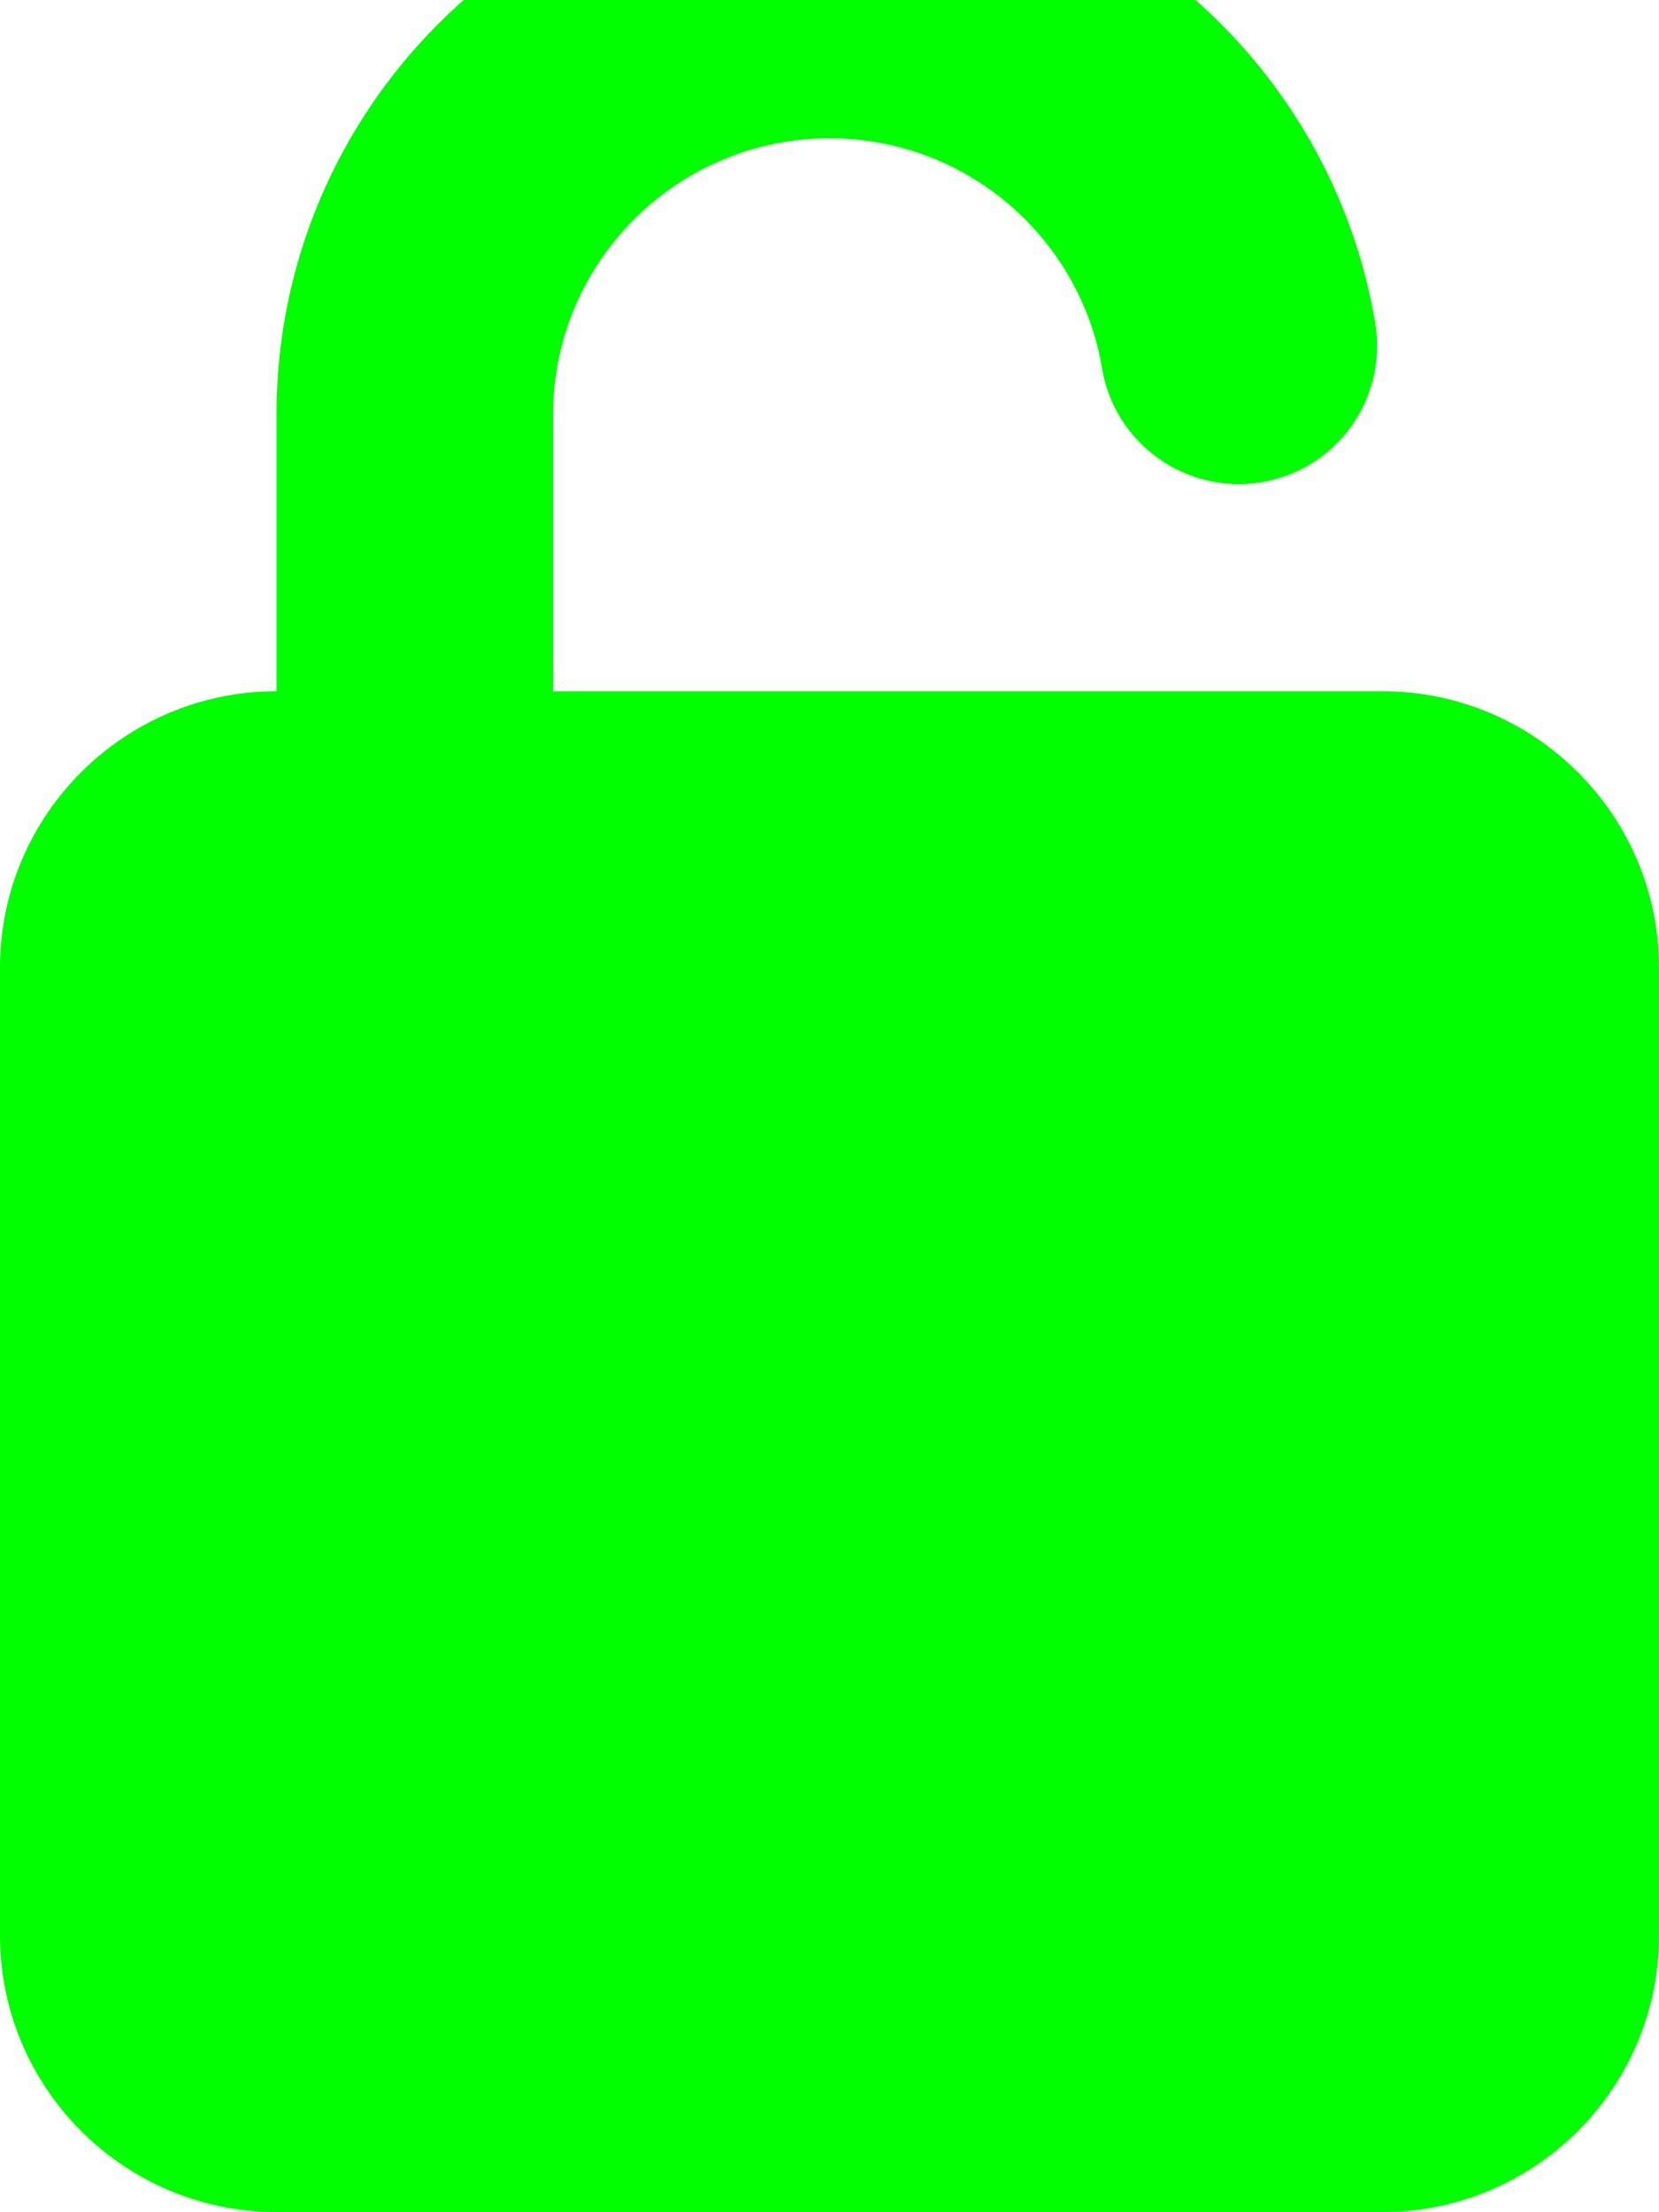
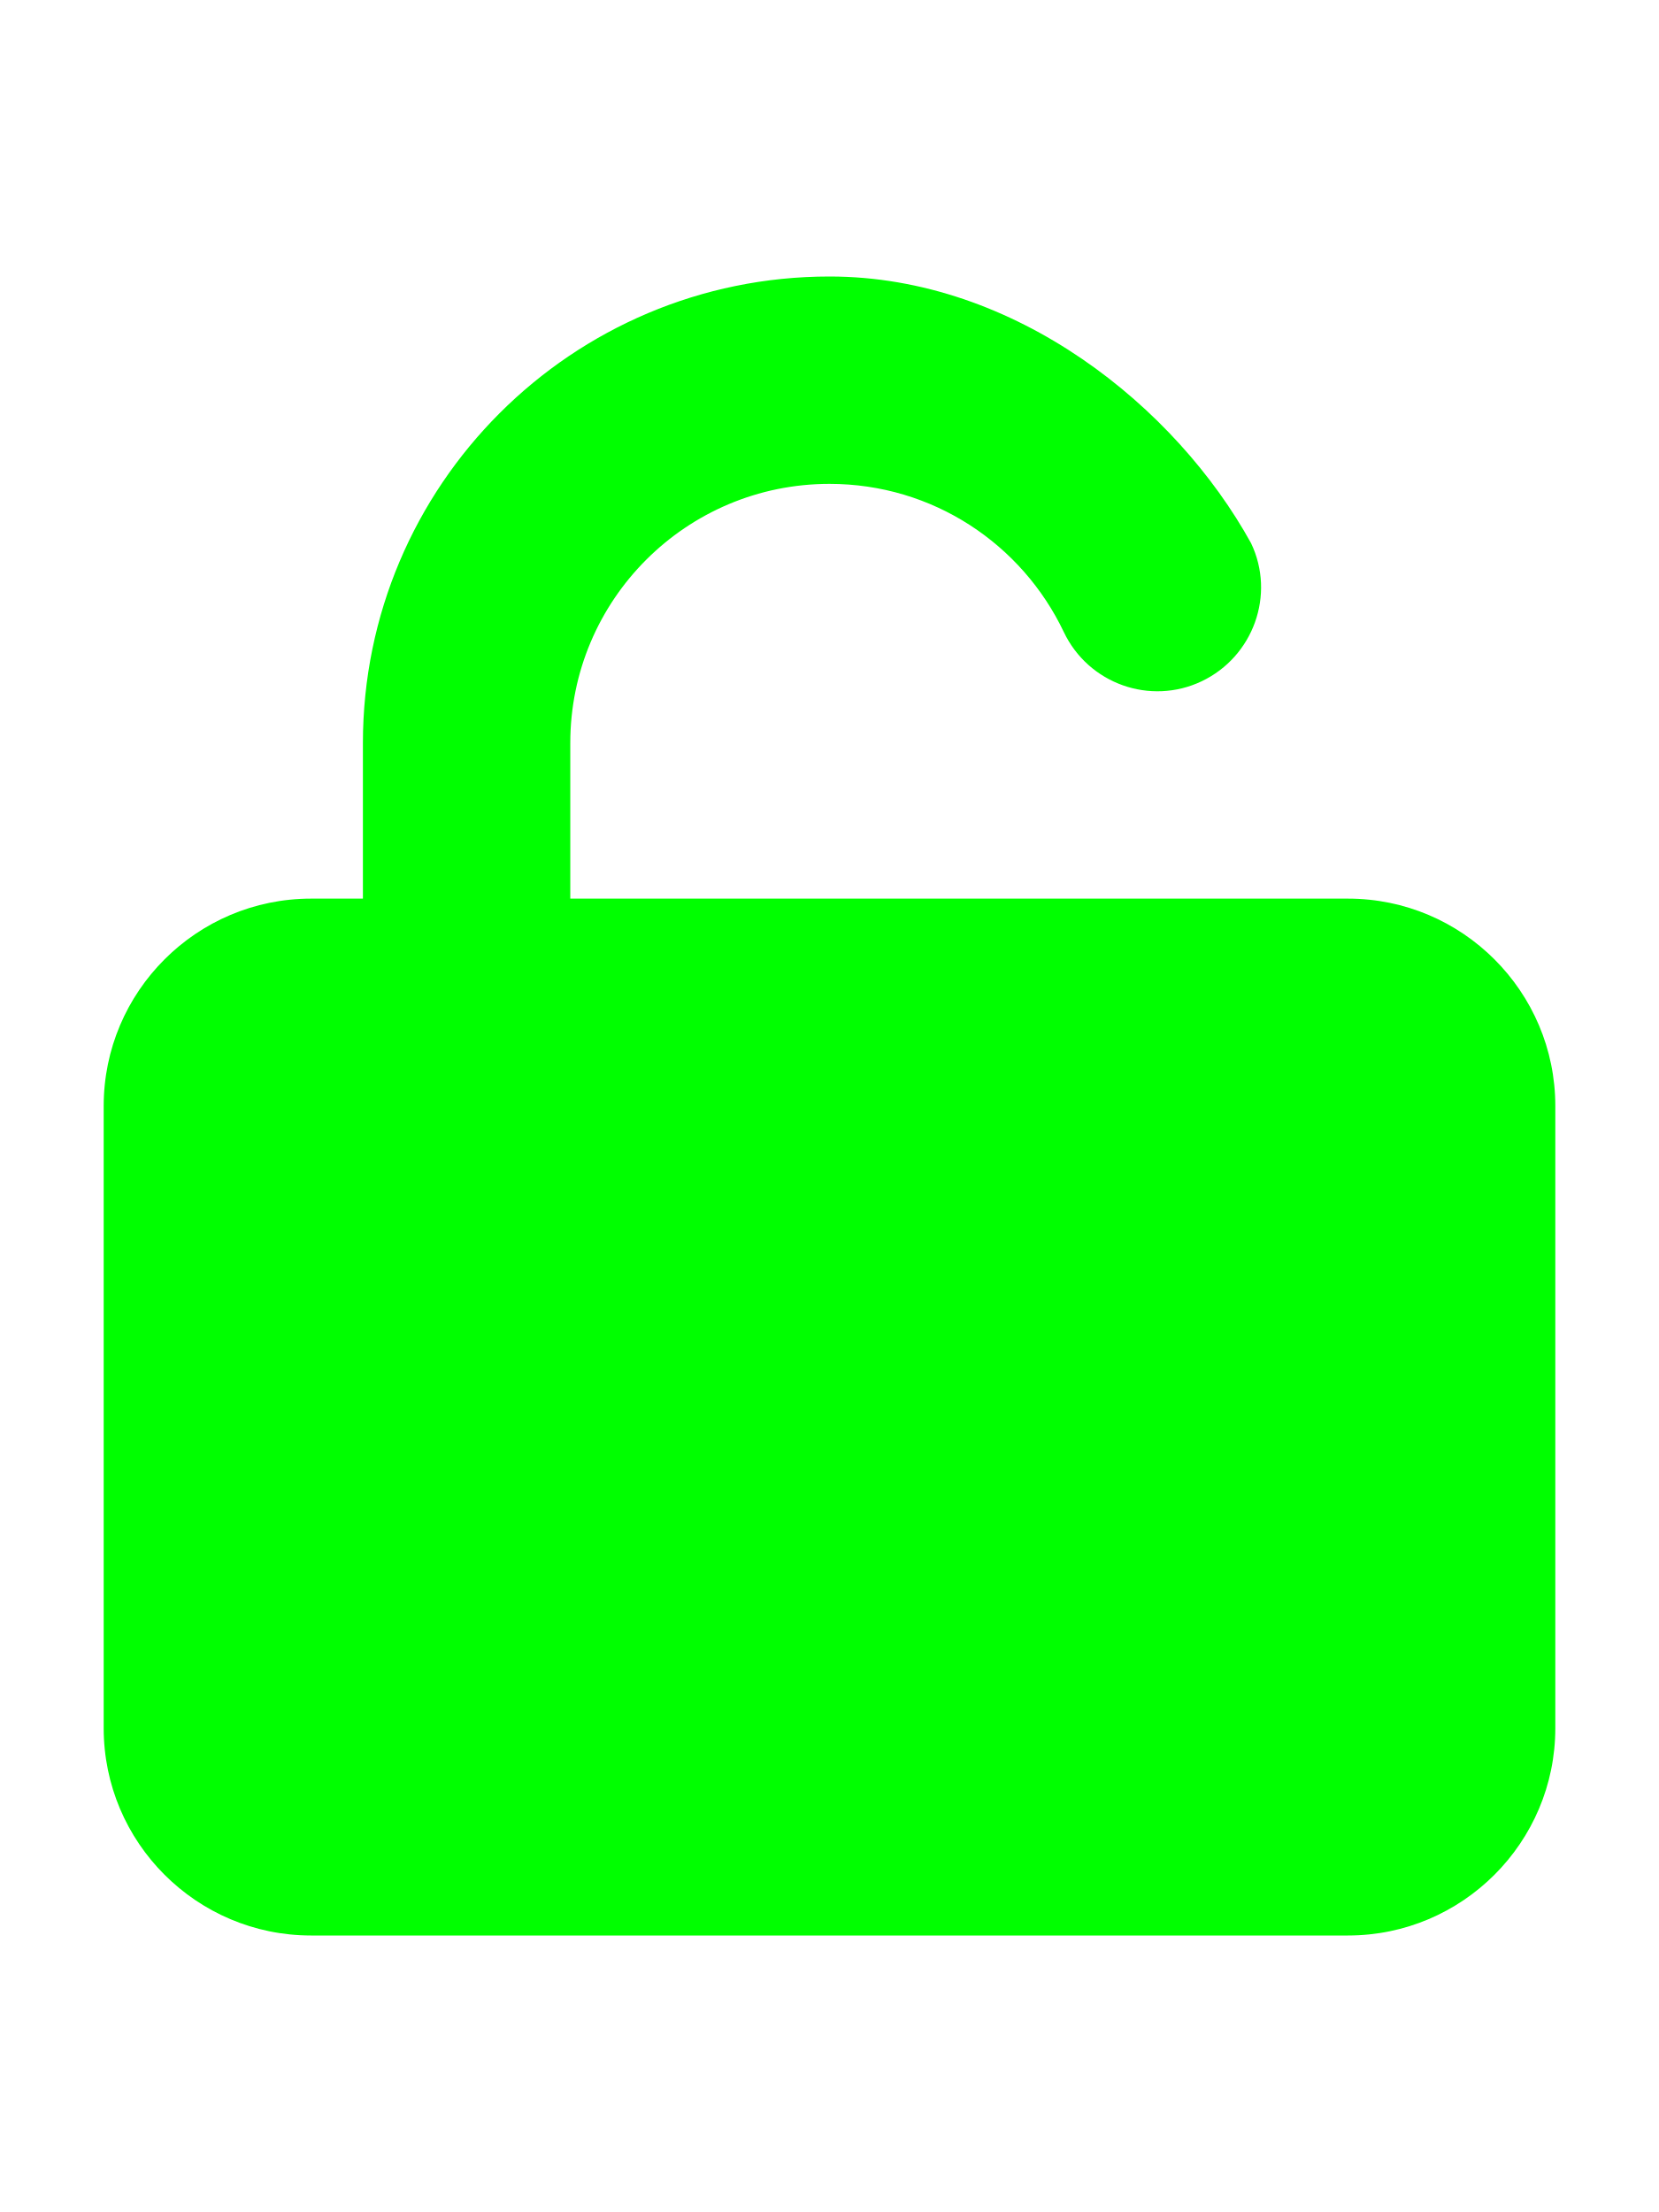
- <svg xmlns="http://www.w3.org/2000/svg" height="24" width="18" viewBox="0 0 384 512">
-   <path fill="rgb(0, 255, 0)" d="M128 96c0-35.3 28.7-64 64-64 31.7 0 58 23 63.1 53.3 2.9 17.4 19.4 29.2 36.9 26.3s29.2-19.4 26.3-36.9C308.1 14.1 255.5-32 192-32 121.3-32 64 25.3 64 96l0 64c-35.3 0-64 28.7-64 64L0 448c0 35.3 28.7 64 64 64l256 0c35.3 0 64-28.7 64-64l0-224c0-35.3-28.7-64-64-64l-192 0 0-64z" />
+ <svg xmlns="http://www.w3.org/2000/svg" width="18px" height="24px" viewBox="0 0 512 576">
+   <g transform="translate(32, 32)">
+     <path fill="rgb(0, 255, 0)" d="M144 144c0-44.2 35.8-80 80-80c31.9 0 59.4 18.6 72.3 45.7c7.6 16 26.7 22.8 42.6 15.2s22.8-26.7 15.2-42.6C331 40.4 281.5 0 224 0C144.5 0 80 64.5 80 144v48H64c-35.3 0-64 28.7-64 64V448c0 35.3 28.7 64 64 64H384c35.3 0 64-28.7 64-64V256c0-35.3-28.7-64-64-64H144V144z" />
+   </g>
</svg>
